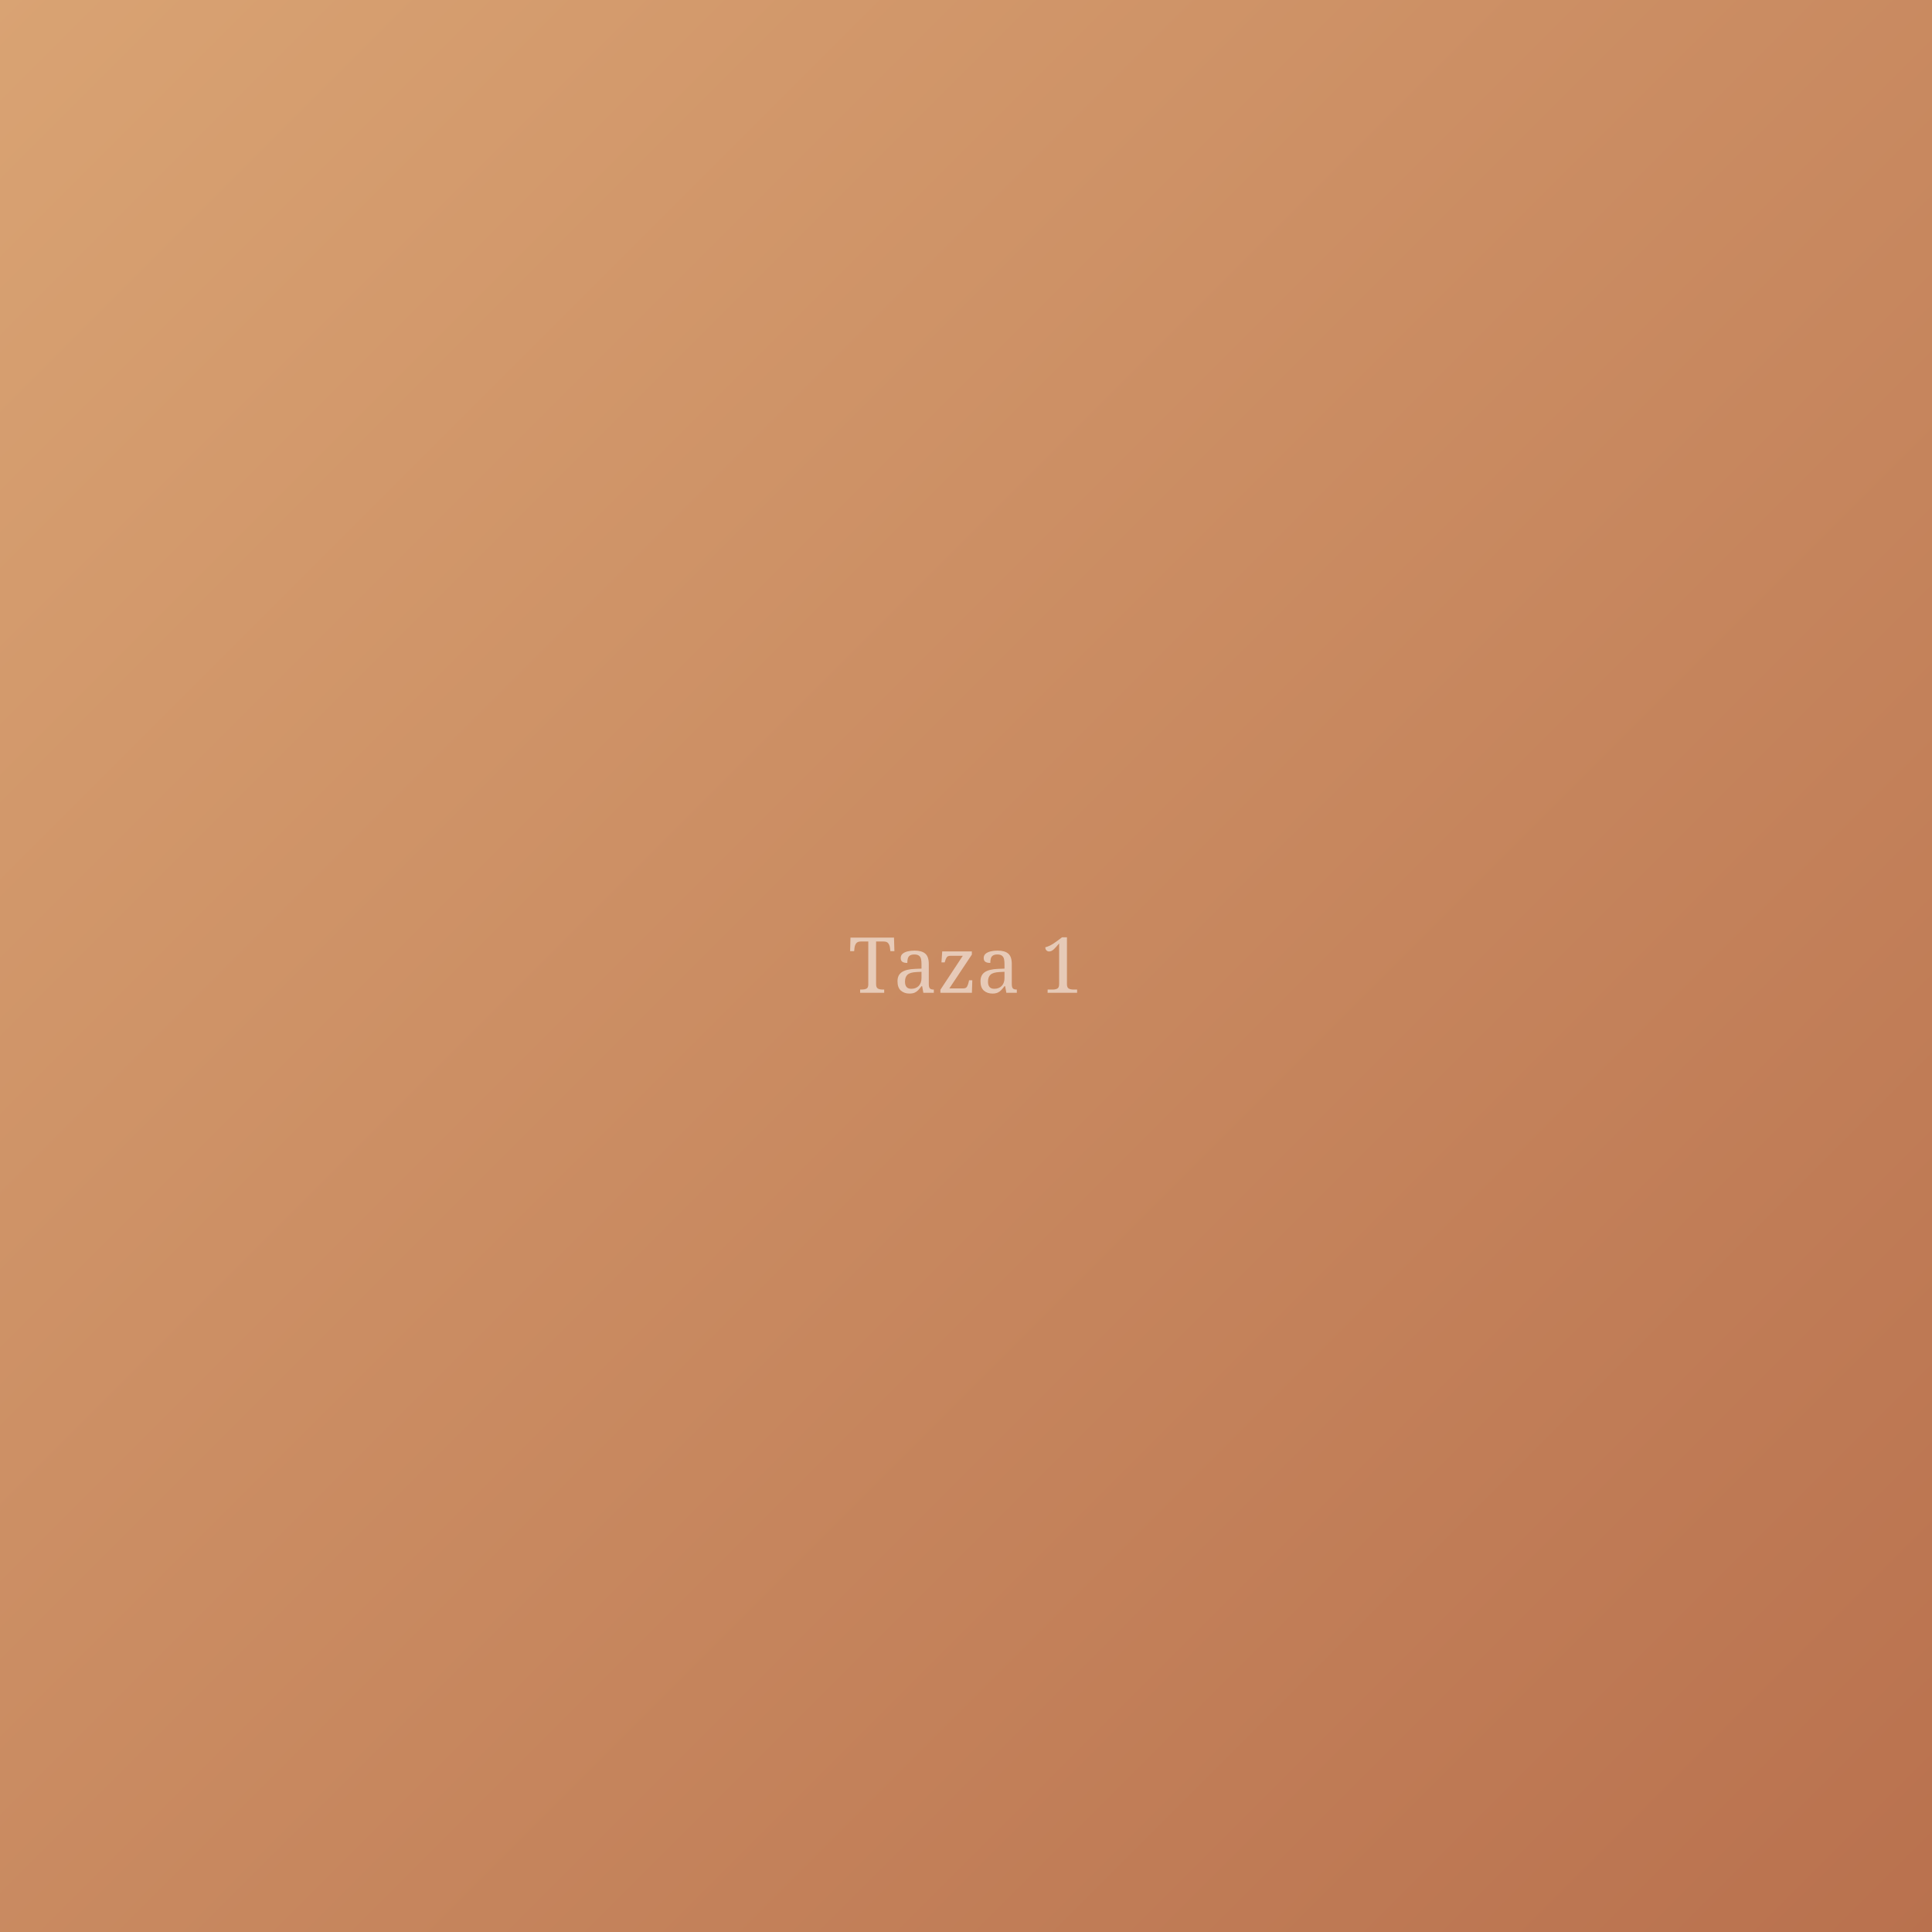
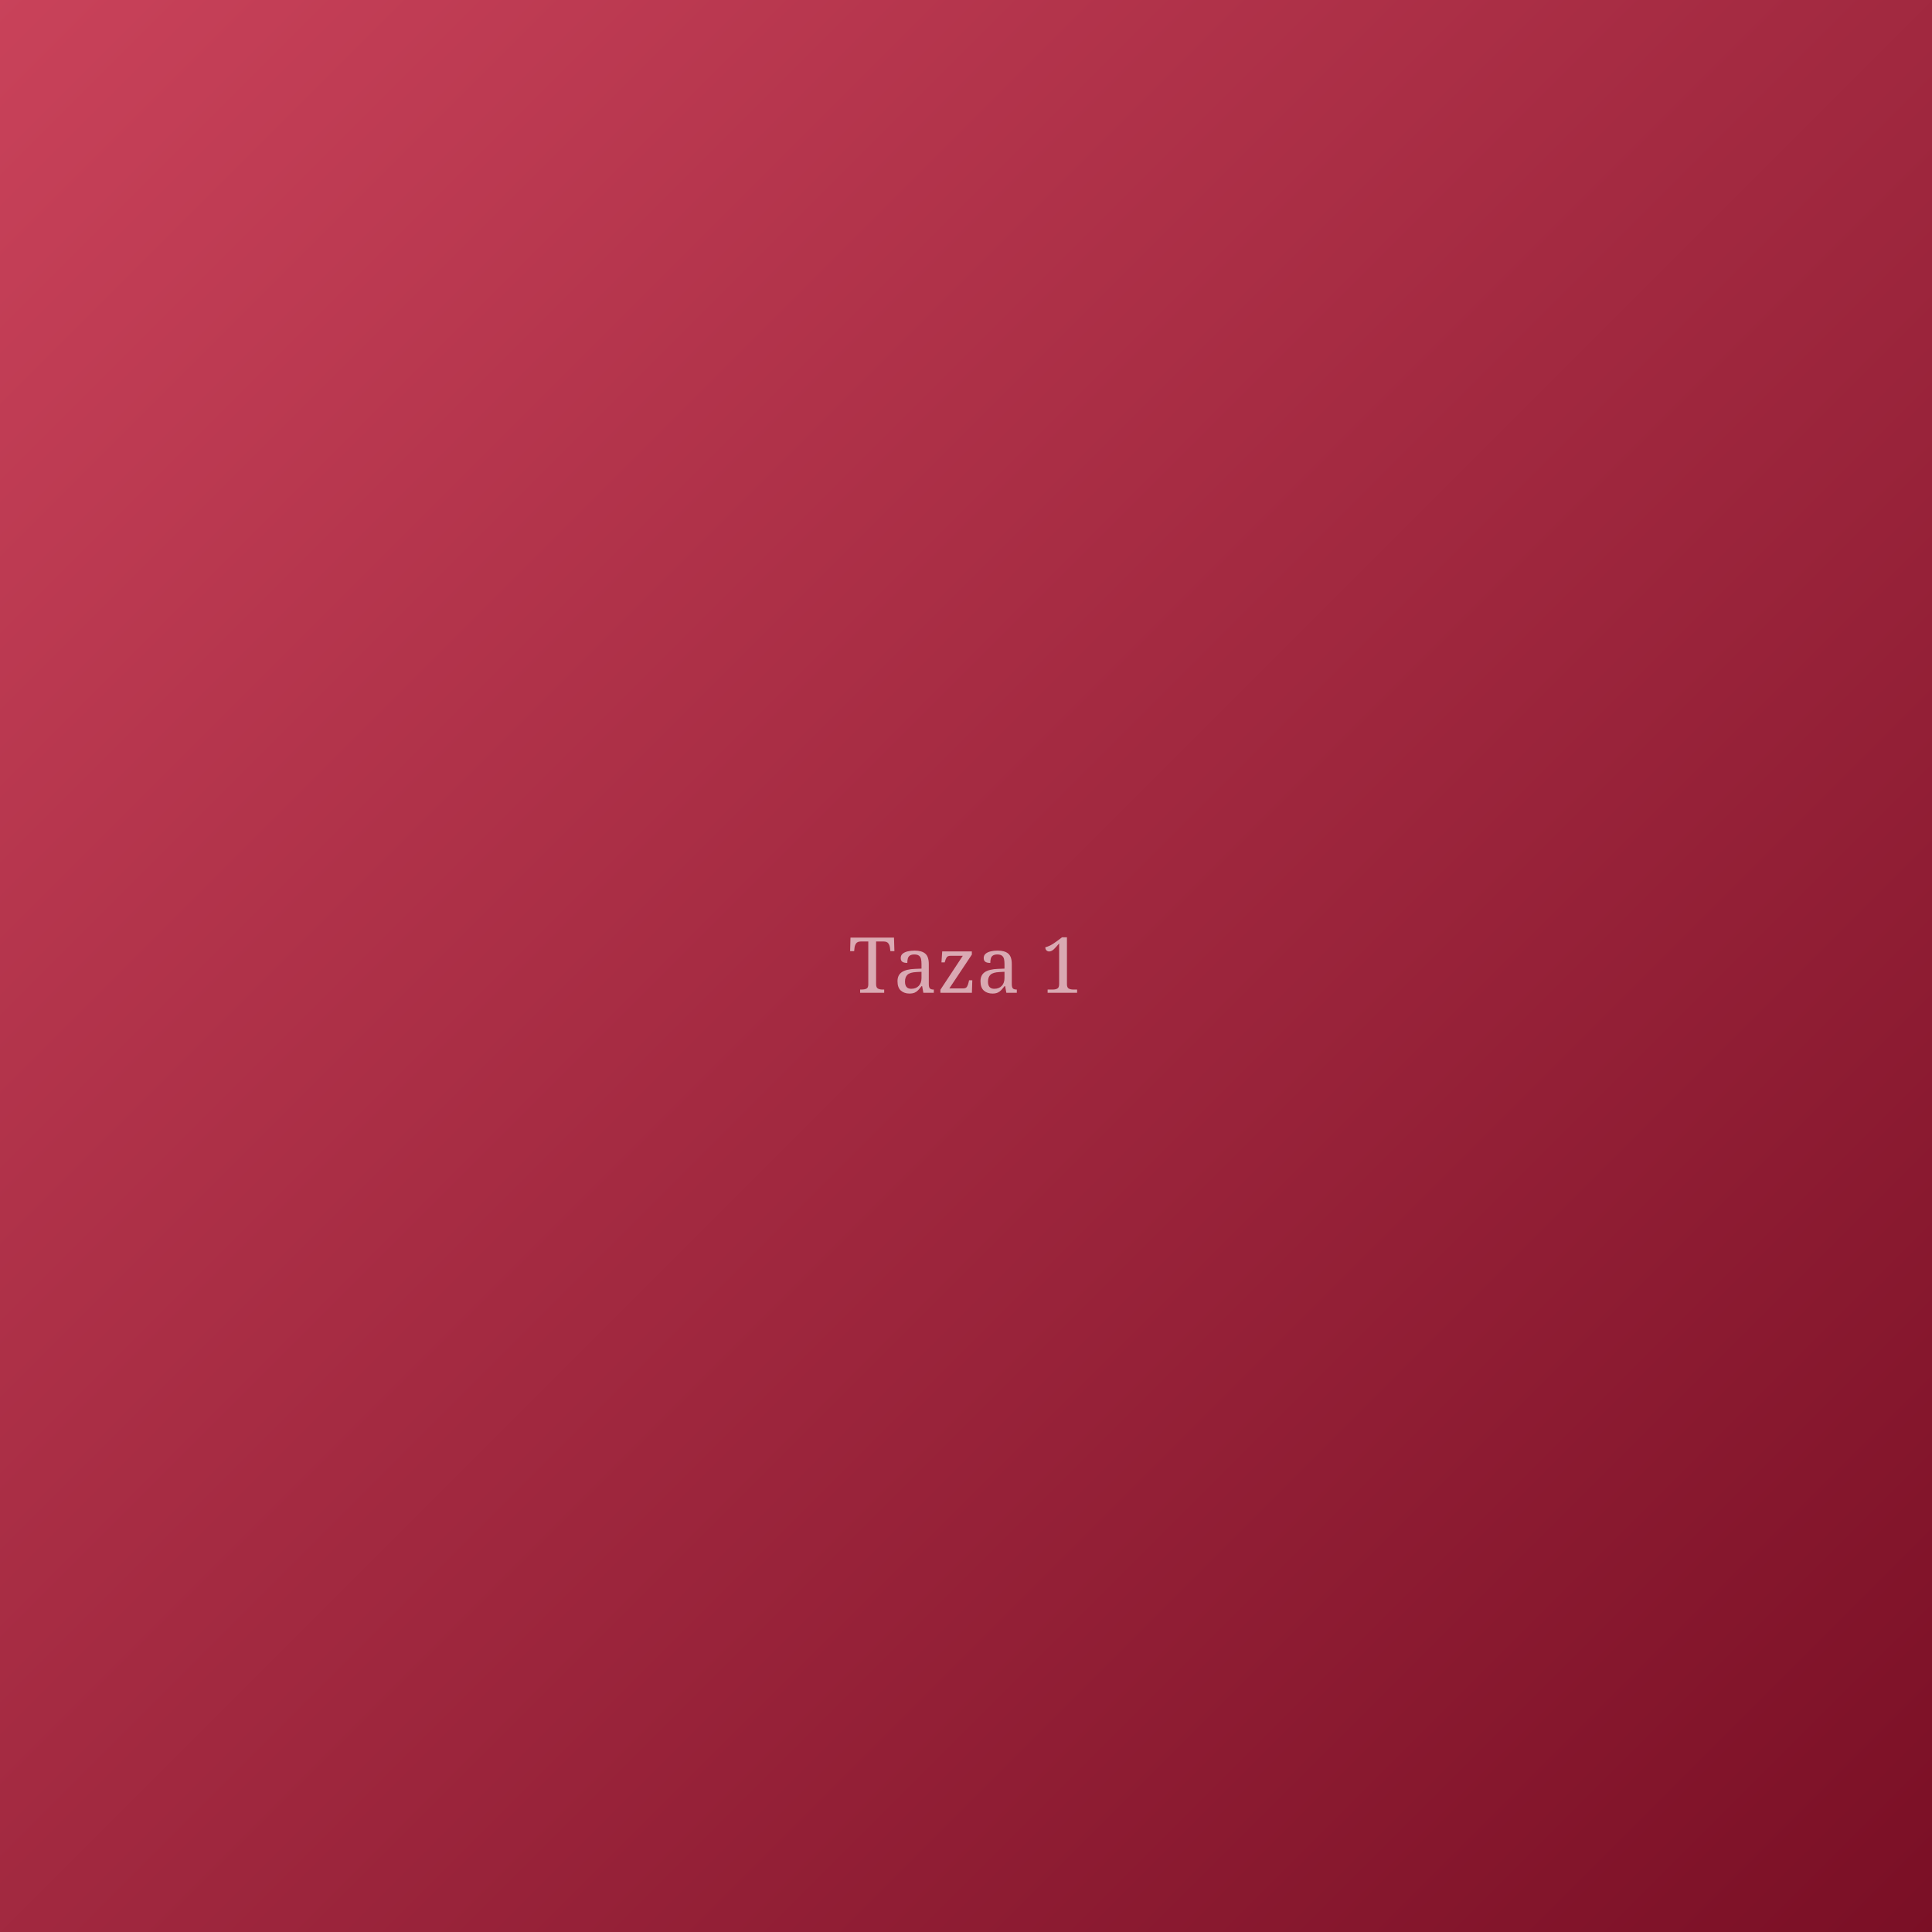
<svg xmlns="http://www.w3.org/2000/svg" width="600" height="600" viewBox="0 0 600 600">
  <defs>
    <linearGradient id="g" x1="0%" y1="0%" x2="100%" y2="100%">
-       <stop offset="0%" stop-color="#d9a373" />
-       <stop offset="100%" stop-color="#b9714e" />
+       <stop offset="0%" stop-color="#c9425a" />
+       <stop offset="100%" stop-color="#7a0f25" />
    </linearGradient>
  </defs>
  <rect width="600" height="600" fill="url(#g)" />
-   <text x="50%" y="50%" font-family="Georgia, serif" font-weight="400" fill="rgba(255,255,255,0.55)" text-anchor="middle" dominant-baseline="middle" style="font-size:24px;">Taza 1</text>
+   <text x="50%" y="50%" font-family="Georgia, serif" font-weight="400" fill="rgba(255,255,255,0.6)" text-anchor="middle" dominant-baseline="middle" style="font-size:24px;">Taza 1</text>
</svg>
